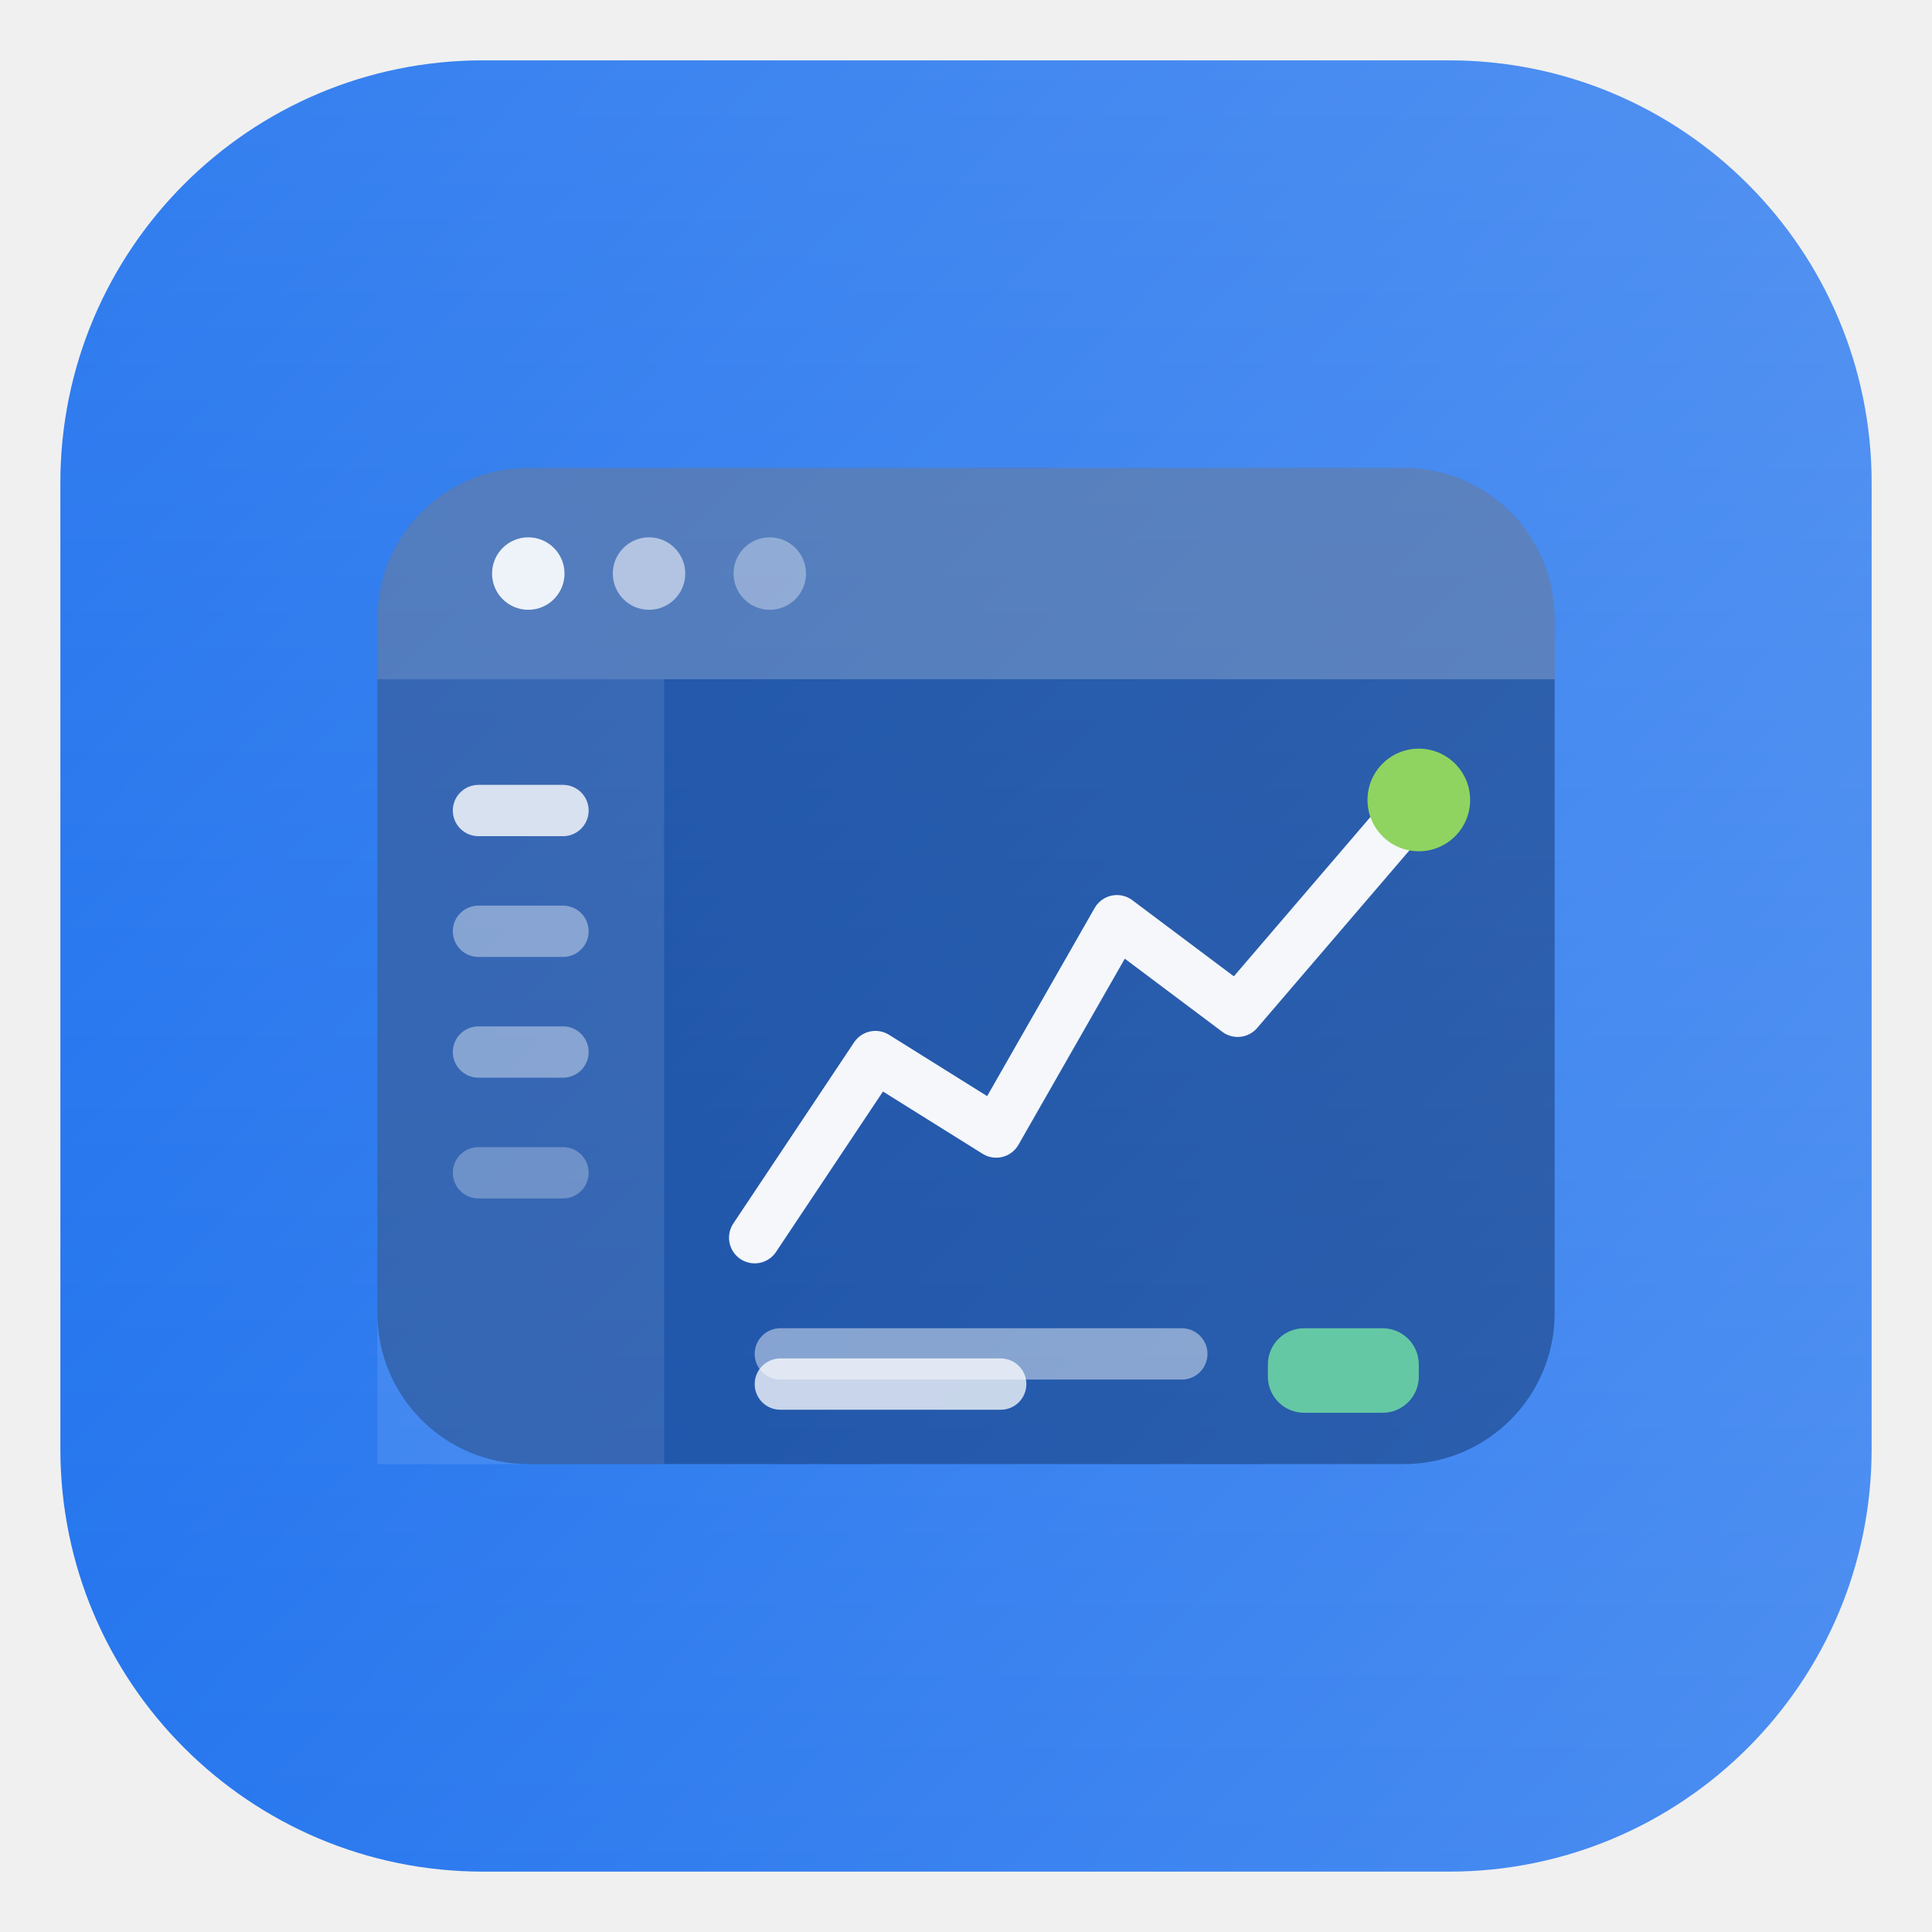
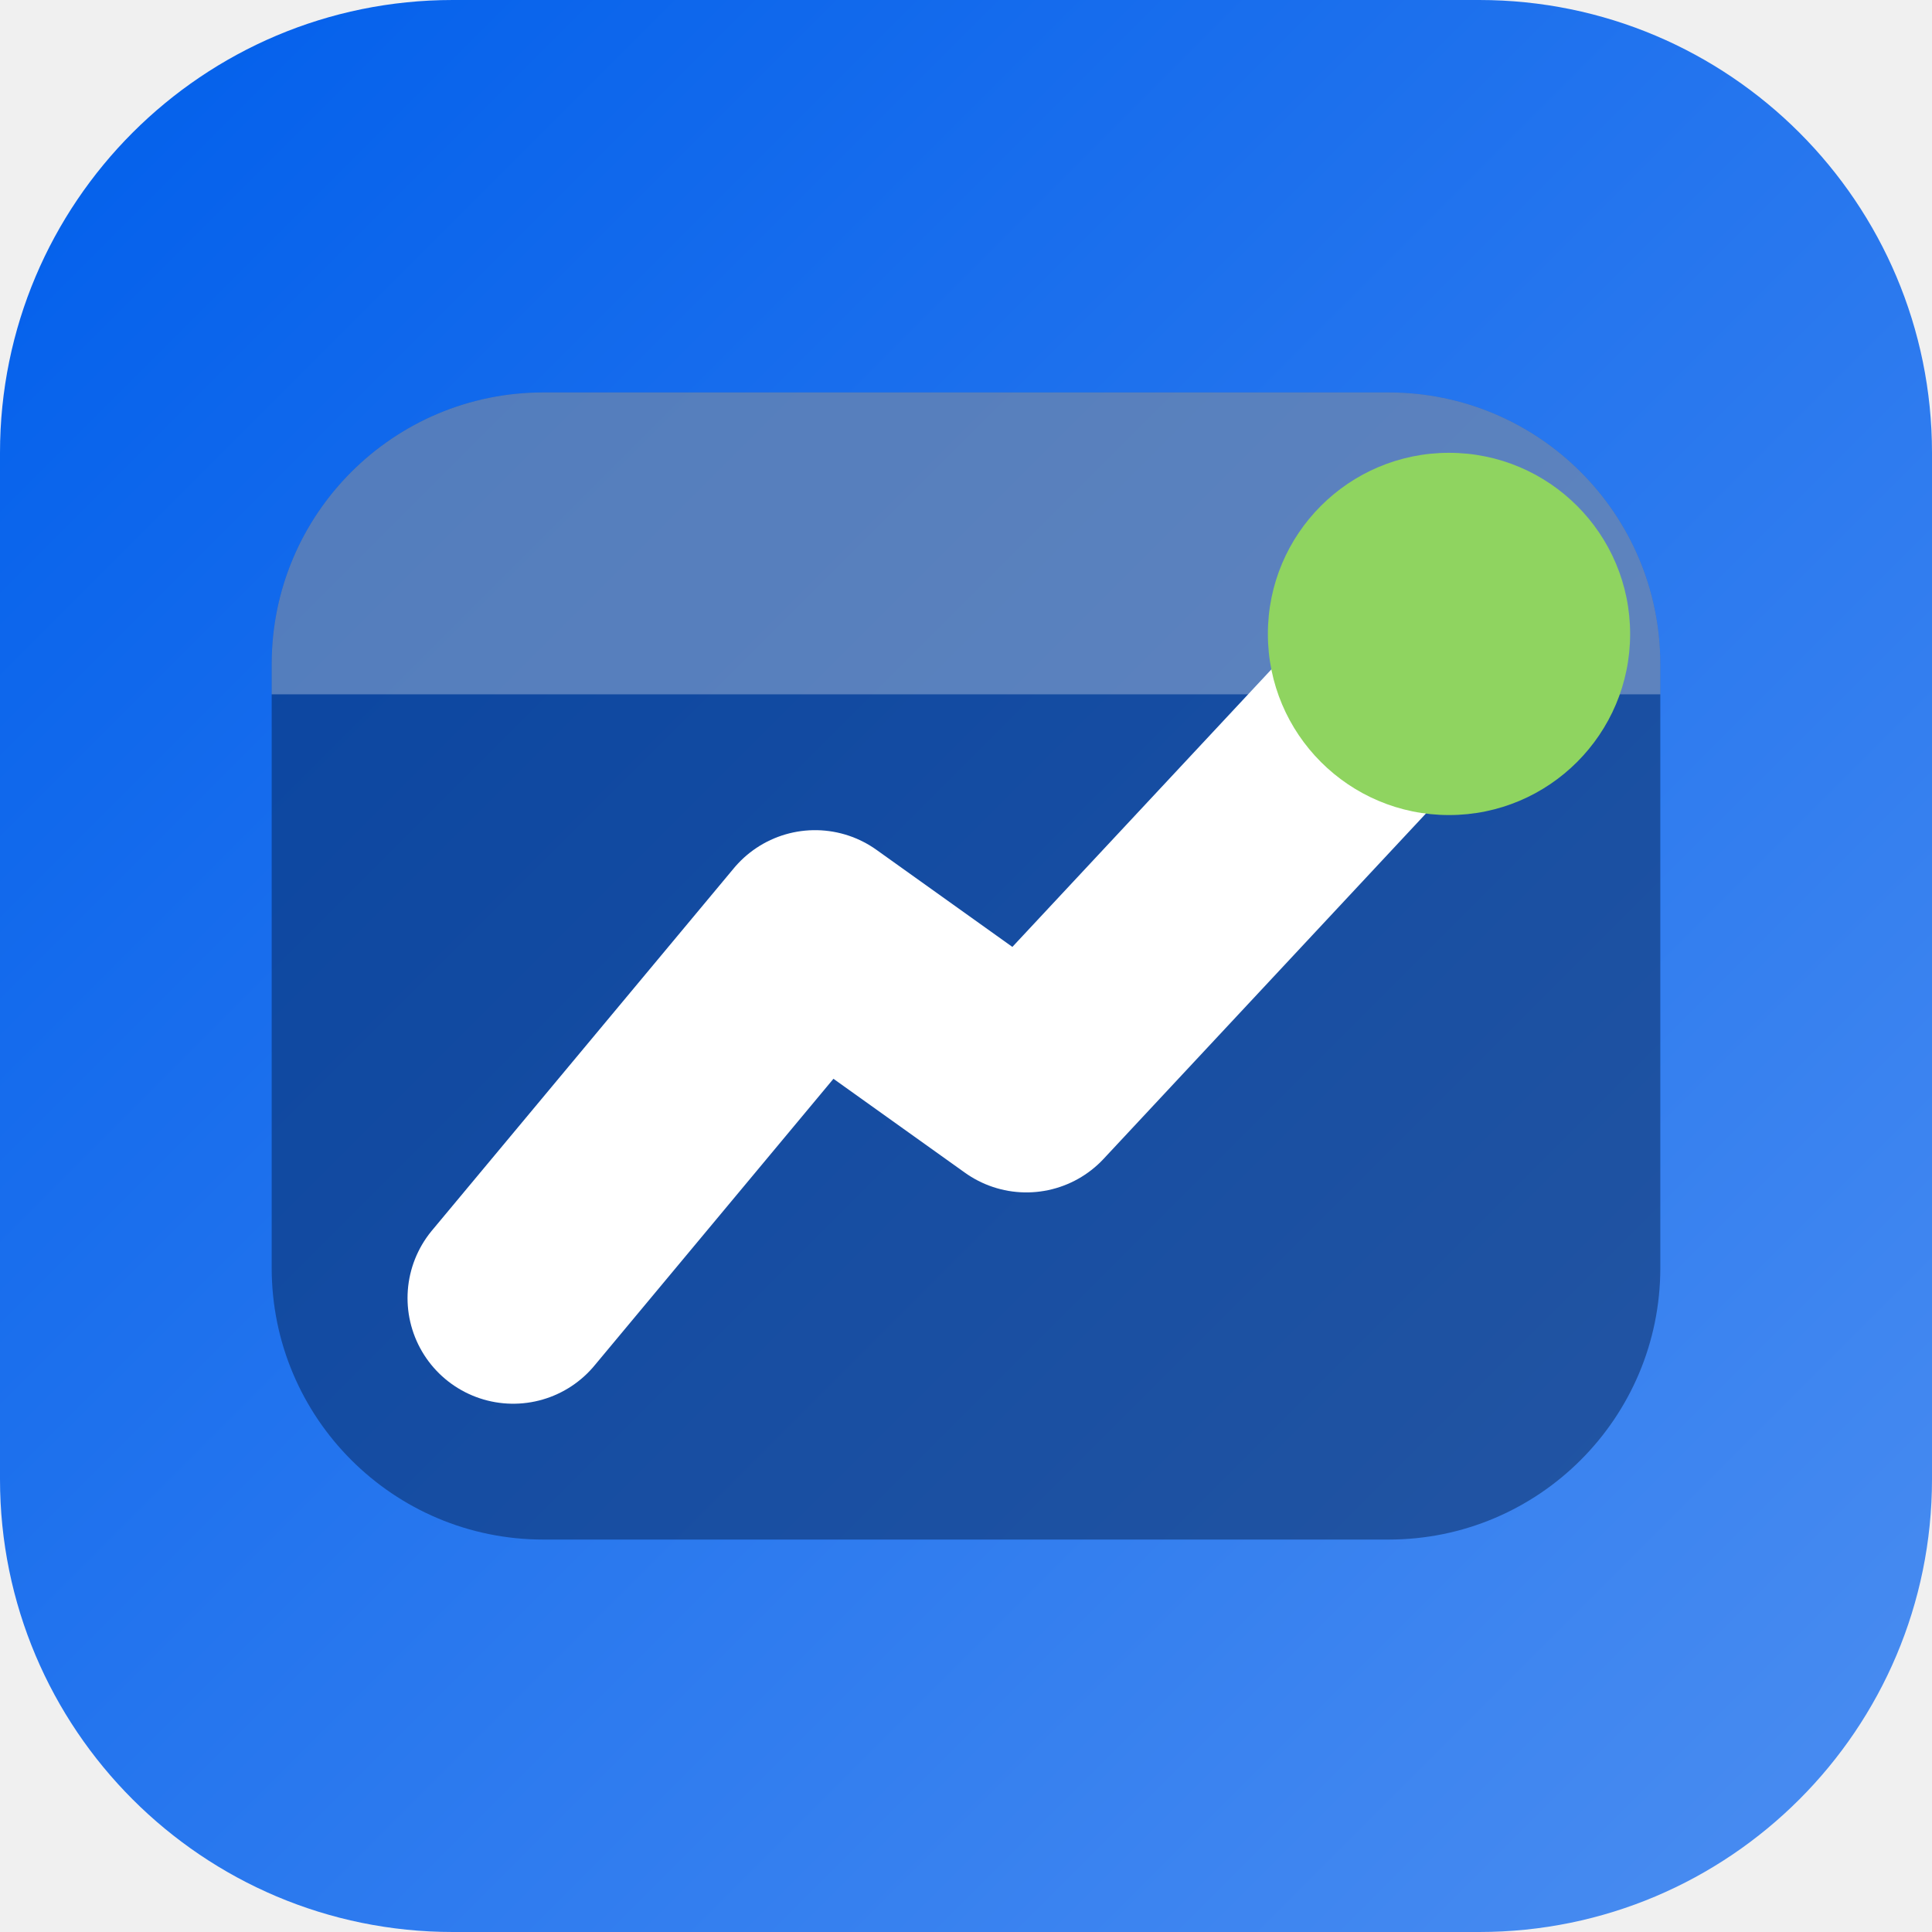
- <svg xmlns="http://www.w3.org/2000/svg" width="128" height="128" viewBox="0 0 128 128" role="img" aria-label="choyeon-panel logo">
+ <svg xmlns="http://www.w3.org/2000/svg" width="128" height="128" viewBox="0 0 64 64" role="img" aria-label="choyeon-panel logo">
  <defs>
    <linearGradient id="cp-logo" x1="0" y1="0" x2="1" y2="1">
      <stop offset="0" stop-color="#005eeb" />
      <stop offset="1" stop-color="#4c8ef1" />
    </linearGradient>
-     <linearGradient id="cp-sheen" x1="0" y1="0" x2="0" y2="1">
-       <stop offset="0" stop-color="#ffffff" stop-opacity=".20" />
-       <stop offset="1" stop-color="#ffffff" stop-opacity="0" />
-     </linearGradient>
  </defs>
-   <rect x="4" y="4" width="120" height="120" rx="28" fill="url(#cp-logo)" />
-   <rect x="4" y="4" width="120" height="120" rx="28" fill="url(#cp-sheen)" />
-   <rect x="25" y="31" width="78" height="66" rx="10" fill="#08224f" fill-opacity=".42" />
-   <path d="M25 41a10 10 0 0 1 10-10h58a10 10 0 0 1 10 10v4H25z" fill="#ffffff" fill-opacity=".22" />
-   <circle cx="35" cy="38" r="2.4" fill="#fff" fill-opacity=".9" />
-   <circle cx="43" cy="38" r="2.4" fill="#fff" fill-opacity=".55" />
-   <circle cx="51" cy="38" r="2.4" fill="#fff" fill-opacity=".35" />
-   <rect x="25" y="45" width="19" height="52" rx="0" fill="#ffffff" fill-opacity=".10" />
-   <rect x="30" y="52" width="9" height="3.4" rx="1.7" fill="#fff" fill-opacity=".8" />
-   <rect x="30" y="60" width="9" height="3.4" rx="1.7" fill="#fff" fill-opacity=".4" />
-   <rect x="30" y="68" width="9" height="3.4" rx="1.7" fill="#fff" fill-opacity=".4" />
-   <rect x="30" y="76" width="9" height="3.4" rx="1.7" fill="#fff" fill-opacity=".28" />
-   <polyline points="50,82 58,70 66,75 74,61 82,67 94,53" fill="none" stroke="#ffffff" stroke-width="3.4" stroke-linecap="round" stroke-linejoin="round" opacity=".95" />
-   <circle cx="94" cy="53" r="3.4" fill="#8fd460" />
-   <rect x="50" y="88" width="30" height="3.4" rx="1.7" fill="#fff" fill-opacity=".45" />
-   <rect x="50" y="90" width="18" height="3.4" rx="1.7" fill="#fff" fill-opacity=".75" />
-   <rect x="84" y="88" width="10" height="5.6" rx="2.4" fill="#6fdba4" fill-opacity=".85" />
+   <rect width="64" height="64" rx="15" fill="url(#cp-logo)" />
+   <rect x="9" y="13" width="46" height="38" rx="9" fill="#062457" fill-opacity=".5" />
+   <path d="M9 22a9 9 0 0 1 9-9h28a9 9 0 0 1 9 9v1H9z" fill="#ffffff" fill-opacity=".3" />
+   <polyline points="17,43 27,31 34,36 48,21" fill="none" stroke="#ffffff" stroke-width="7" stroke-linecap="round" stroke-linejoin="round" />
+   <circle cx="48" cy="21" r="6" fill="#8fd460" />
</svg>
